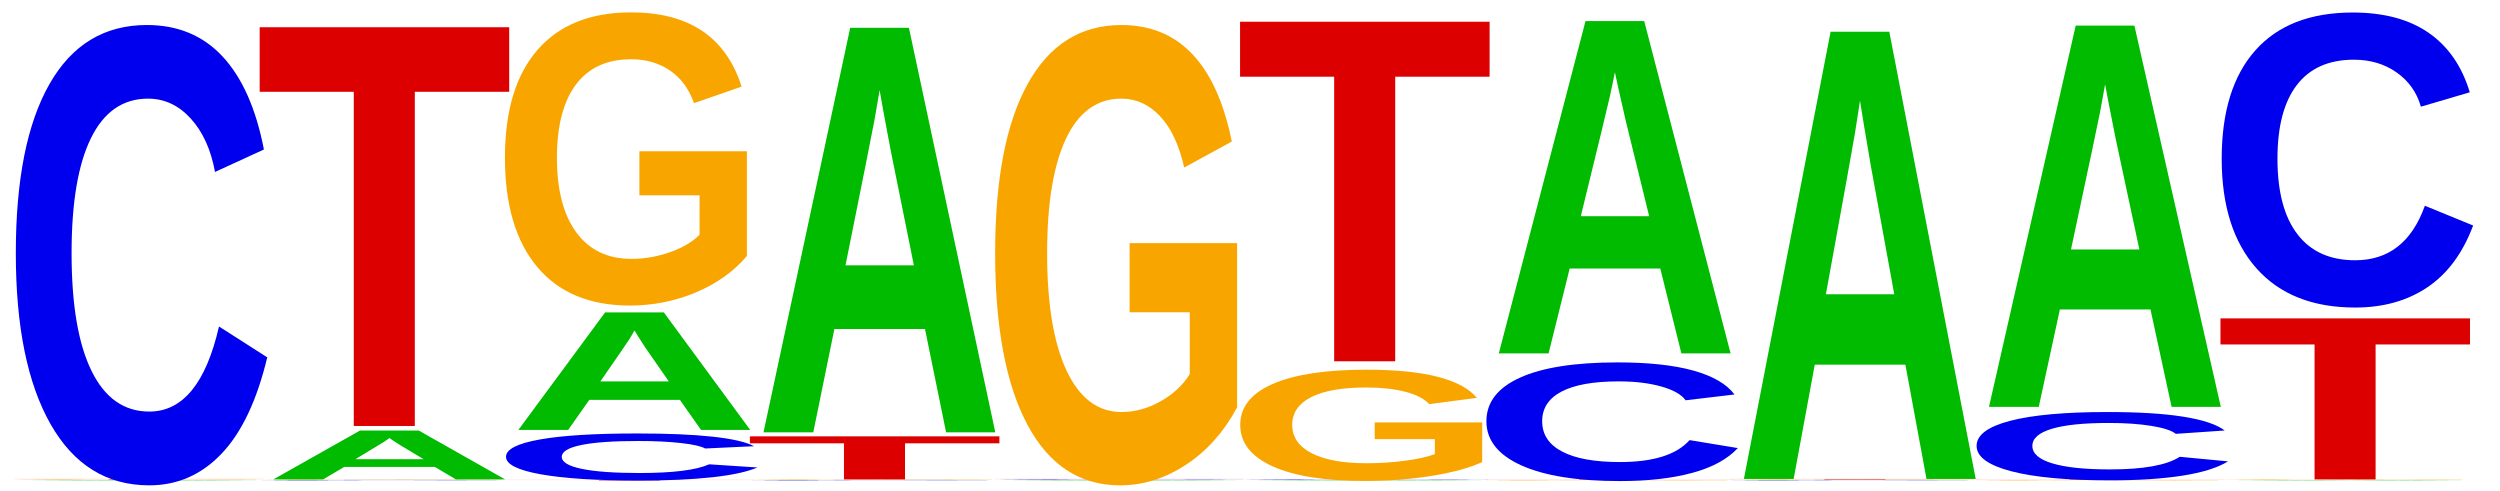
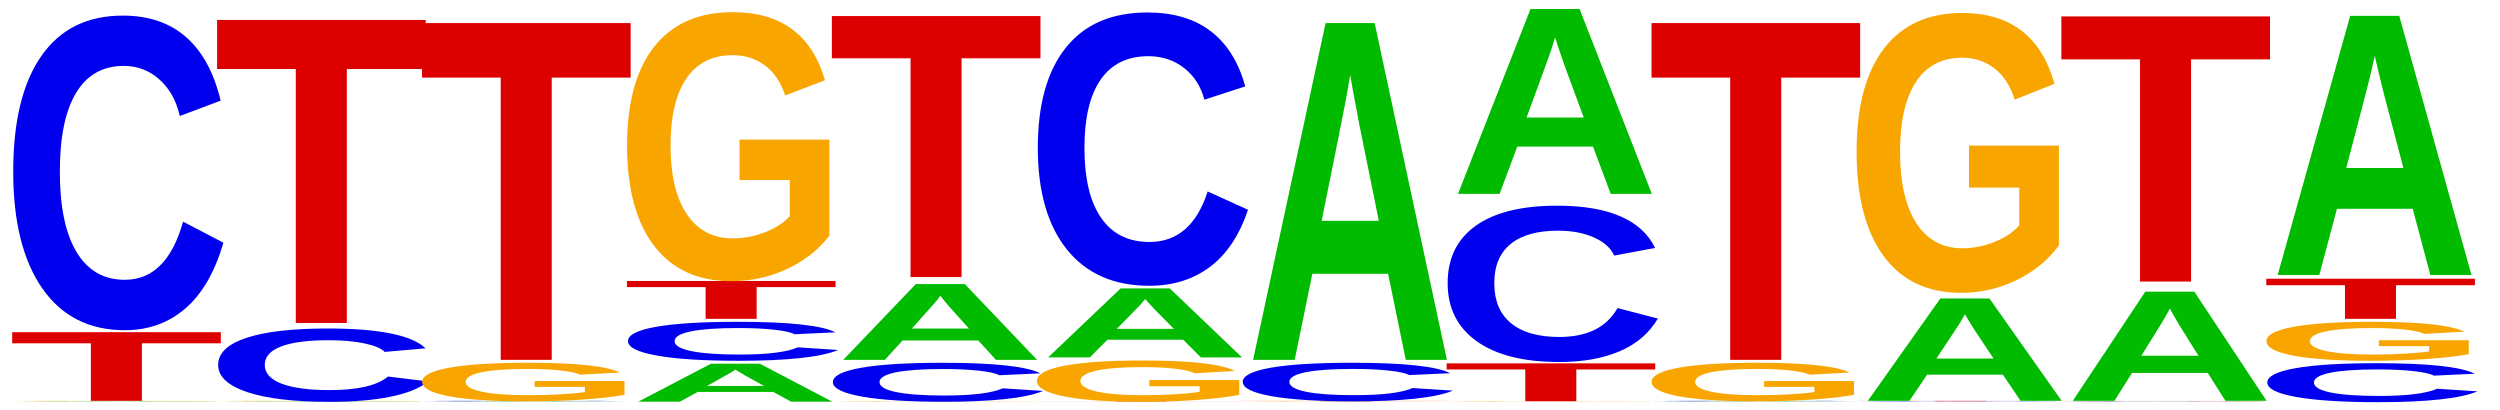
- <svg width="255" height="50">
+ <svg width="305" height="50">
  <g font-family="Arial" font-weight="bold" font-size="66.5">
    <text fill="#00BB00" x="0" y="0" transform="matrix(0.53,0,0,0.001,2,49)">A</text>
    <text fill="#F9A500" x="0" y="0" transform="matrix(0.55,0,0,0.001,0,48.95)">G</text>
-     <text fill="#DD0000" x="0" y="0" transform="matrix(0.65,0,0,0.001,1,48.9)">T</text>
-     <text fill="#0000EE" x="0" y="0" transform="matrix(0.59,0,0,0.997,0,48.85)">C</text>
-     <text fill="#0000EE" x="0" y="0" transform="matrix(0.59,0,0,0.001,25,49)">C</text>
+     <text fill="#DD0000" x="0" y="0" transform="matrix(0.65,0,0,0.183,1,48.9)">T</text>
+     <text fill="#0000EE" x="0" y="0" transform="matrix(0.59,0,0,0.815,0,39.75)">C</text>
+     <text fill="#00BB00" x="0" y="0" transform="matrix(0.53,0,0,0.001,27,49)">A</text>
    <text fill="#F9A500" x="0" y="0" transform="matrix(0.55,0,0,0.001,25,48.95)">G</text>
-     <text fill="#00BB00" x="0" y="0" transform="matrix(0.53,0,0,0.109,27,48.9)">A</text>
-     <text fill="#DD0000" x="0" y="0" transform="matrix(0.65,0,0,0.889,26,43.45)">T</text>
-     <text fill="#DD0000" x="0" y="0" transform="matrix(0.65,0,0,0.001,51,49)">T</text>
-     <text fill="#0000EE" x="0" y="0" transform="matrix(0.59,0,0,0.102,50,48.95)">C</text>
-     <text fill="#00BB00" x="0" y="0" transform="matrix(0.53,0,0,0.262,52,43.85)">A</text>
-     <text fill="#F9A500" x="0" y="0" transform="matrix(0.55,0,0,0.635,50,30.75)">G</text>
-     <text fill="#0000EE" x="0" y="0" transform="matrix(0.59,0,0,0.001,75,49)">C</text>
-     <text fill="#F9A500" x="0" y="0" transform="matrix(0.55,0,0,0.001,75,48.95)">G</text>
-     <text fill="#DD0000" x="0" y="0" transform="matrix(0.65,0,0,0.096,76,48.9)">T</text>
-     <text fill="#00BB00" x="0" y="0" transform="matrix(0.53,0,0,0.902,77,44.1)">A</text>
-     <text fill="#00BB00" x="0" y="0" transform="matrix(0.53,0,0,0.001,102,49)">A</text>
-     <text fill="#0000EE" x="0" y="0" transform="matrix(0.59,0,0,0.001,100,48.95)">C</text>
-     <text fill="#DD0000" x="0" y="0" transform="matrix(0.65,0,0,0.001,101,48.9)">T</text>
-     <text fill="#F9A500" x="0" y="0" transform="matrix(0.55,0,0,0.997,100,48.85)">G</text>
-     <text fill="#00BB00" x="0" y="0" transform="matrix(0.53,0,0,0.001,127,49)">A</text>
-     <text fill="#0000EE" x="0" y="0" transform="matrix(0.59,0,0,0.001,125,48.95)">C</text>
-     <text fill="#F9A500" x="0" y="0" transform="matrix(0.55,0,0,0.241,125,48.9)">G</text>
-     <text fill="#DD0000" x="0" y="0" transform="matrix(0.65,0,0,0.757,126,36.85)">T</text>
+     <text fill="#0000EE" x="0" y="0" transform="matrix(0.59,0,0,0.190,25,48.9)">C</text>
+     <text fill="#DD0000" x="0" y="0" transform="matrix(0.65,0,0,0.808,26,39.4)">T</text>
+     <text fill="#00BB00" x="0" y="0" transform="matrix(0.53,0,0,0.001,52,49)">A</text>
+     <text fill="#0000EE" x="0" y="0" transform="matrix(0.59,0,0,0.001,50,48.95)">C</text>
+     <text fill="#F9A500" x="0" y="0" transform="matrix(0.55,0,0,0.100,50,48.9)">G</text>
+     <text fill="#DD0000" x="0" y="0" transform="matrix(0.65,0,0,0.898,51,43.9)">T</text>
+     <text fill="#00BB00" x="0" y="0" transform="matrix(0.53,0,0,0.101,77,49)">A</text>
+     <text fill="#0000EE" x="0" y="0" transform="matrix(0.59,0,0,0.101,75,43.95)">C</text>
+     <text fill="#DD0000" x="0" y="0" transform="matrix(0.65,0,0,0.101,76,38.9)">T</text>
+     <text fill="#F9A500" x="0" y="0" transform="matrix(0.55,0,0,0.697,75,33.85)">G</text>
+     <text fill="#F9A500" x="0" y="0" transform="matrix(0.55,0,0,0.001,100,49)">G</text>
+     <text fill="#0000EE" x="0" y="0" transform="matrix(0.59,0,0,0.101,100,48.95)">C</text>
+     <text fill="#00BB00" x="0" y="0" transform="matrix(0.53,0,0,0.202,102,43.9)">A</text>
+     <text fill="#DD0000" x="0" y="0" transform="matrix(0.65,0,0,0.696,101,33.8)">T</text>
+     <text fill="#DD0000" x="0" y="0" transform="matrix(0.65,0,0,0.001,126,49)">T</text>
+     <text fill="#F9A500" x="0" y="0" transform="matrix(0.55,0,0,0.107,125,48.95)">G</text>
+     <text fill="#00BB00" x="0" y="0" transform="matrix(0.53,0,0,0.184,127,43.6)">A</text>
+     <text fill="#0000EE" x="0" y="0" transform="matrix(0.59,0,0,0.708,125,34.4)">C</text>
    <text fill="#F9A500" x="0" y="0" transform="matrix(0.55,0,0,0.001,150,49)">G</text>
    <text fill="#DD0000" x="0" y="0" transform="matrix(0.65,0,0,0.001,151,48.95)">T</text>
-     <text fill="#0000EE" x="0" y="0" transform="matrix(0.59,0,0,0.257,150,48.9)">C</text>
-     <text fill="#00BB00" x="0" y="0" transform="matrix(0.53,0,0,0.741,152,36.05)">A</text>
-     <text fill="#0000EE" x="0" y="0" transform="matrix(0.59,0,0,0.001,175,49)">C</text>
-     <text fill="#F9A500" x="0" y="0" transform="matrix(0.55,0,0,0.001,175,48.95)">G</text>
-     <text fill="#DD0000" x="0" y="0" transform="matrix(0.65,0,0,0.001,176,48.9)">T</text>
-     <text fill="#00BB00" x="0" y="0" transform="matrix(0.53,0,0,0.997,177,48.85)">A</text>
-     <text fill="#F9A500" x="0" y="0" transform="matrix(0.55,0,0,0.001,200,49)">G</text>
-     <text fill="#DD0000" x="0" y="0" transform="matrix(0.65,0,0,0.001,201,48.95)">T</text>
-     <text fill="#0000EE" x="0" y="0" transform="matrix(0.59,0,0,0.148,200,48.9)">C</text>
-     <text fill="#00BB00" x="0" y="0" transform="matrix(0.53,0,0,0.850,202,41.5)">A</text>
-     <text fill="#00BB00" x="0" y="0" transform="matrix(0.53,0,0,0.001,227,49)">A</text>
-     <text fill="#F9A500" x="0" y="0" transform="matrix(0.55,0,0,0.001,225,48.95)">G</text>
-     <text fill="#DD0000" x="0" y="0" transform="matrix(0.65,0,0,0.359,226,48.9)">T</text>
-     <text fill="#0000EE" x="0" y="0" transform="matrix(0.59,0,0,0.639,225,30.95)">C</text>
+     <text fill="#0000EE" x="0" y="0" transform="matrix(0.59,0,0,0.100,150,48.9)">C</text>
+     <text fill="#00BB00" x="0" y="0" transform="matrix(0.53,0,0,0.898,152,43.9)">A</text>
+     <text fill="#F9A500" x="0" y="0" transform="matrix(0.55,0,0,0.001,175,49)">G</text>
+     <text fill="#DD0000" x="0" y="0" transform="matrix(0.65,0,0,0.101,176,48.95)">T</text>
+     <text fill="#0000EE" x="0" y="0" transform="matrix(0.59,0,0,0.405,175,43.9)">C</text>
+     <text fill="#00BB00" x="0" y="0" transform="matrix(0.53,0,0,0.493,177,23.65)">A</text>
+     <text fill="#00BB00" x="0" y="0" transform="matrix(0.53,0,0,0.001,202,49)">A</text>
+     <text fill="#0000EE" x="0" y="0" transform="matrix(0.59,0,0,0.001,200,48.95)">C</text>
+     <text fill="#F9A500" x="0" y="0" transform="matrix(0.55,0,0,0.100,200,48.9)">G</text>
+     <text fill="#DD0000" x="0" y="0" transform="matrix(0.65,0,0,0.898,201,43.9)">T</text>
+     <text fill="#0000EE" x="0" y="0" transform="matrix(0.59,0,0,0.001,225,49)">C</text>
+     <text fill="#DD0000" x="0" y="0" transform="matrix(0.65,0,0,0.001,226,48.95)">T</text>
+     <text fill="#00BB00" x="0" y="0" transform="matrix(0.53,0,0,0.273,227,48.9)">A</text>
+     <text fill="#F9A500" x="0" y="0" transform="matrix(0.55,0,0,0.725,225,35.25)">G</text>
+     <text fill="#0000EE" x="0" y="0" transform="matrix(0.59,0,0,0.001,250,49)">C</text>
+     <text fill="#F9A500" x="0" y="0" transform="matrix(0.55,0,0,0.001,250,48.95)">G</text>
+     <text fill="#00BB00" x="0" y="0" transform="matrix(0.53,0,0,0.291,252,48.9)">A</text>
+     <text fill="#DD0000" x="0" y="0" transform="matrix(0.65,0,0,0.707,251,34.35)">T</text>
+     <text fill="#0000EE" x="0" y="0" transform="matrix(0.59,0,0,0.101,275,49)">C</text>
+     <text fill="#F9A500" x="0" y="0" transform="matrix(0.55,0,0,0.101,275,43.95)">G</text>
+     <text fill="#DD0000" x="0" y="0" transform="matrix(0.65,0,0,0.107,276,38.9)">T</text>
+     <text fill="#00BB00" x="0" y="0" transform="matrix(0.53,0,0,0.691,277,33.55)">A</text>
  </g>
</svg>
